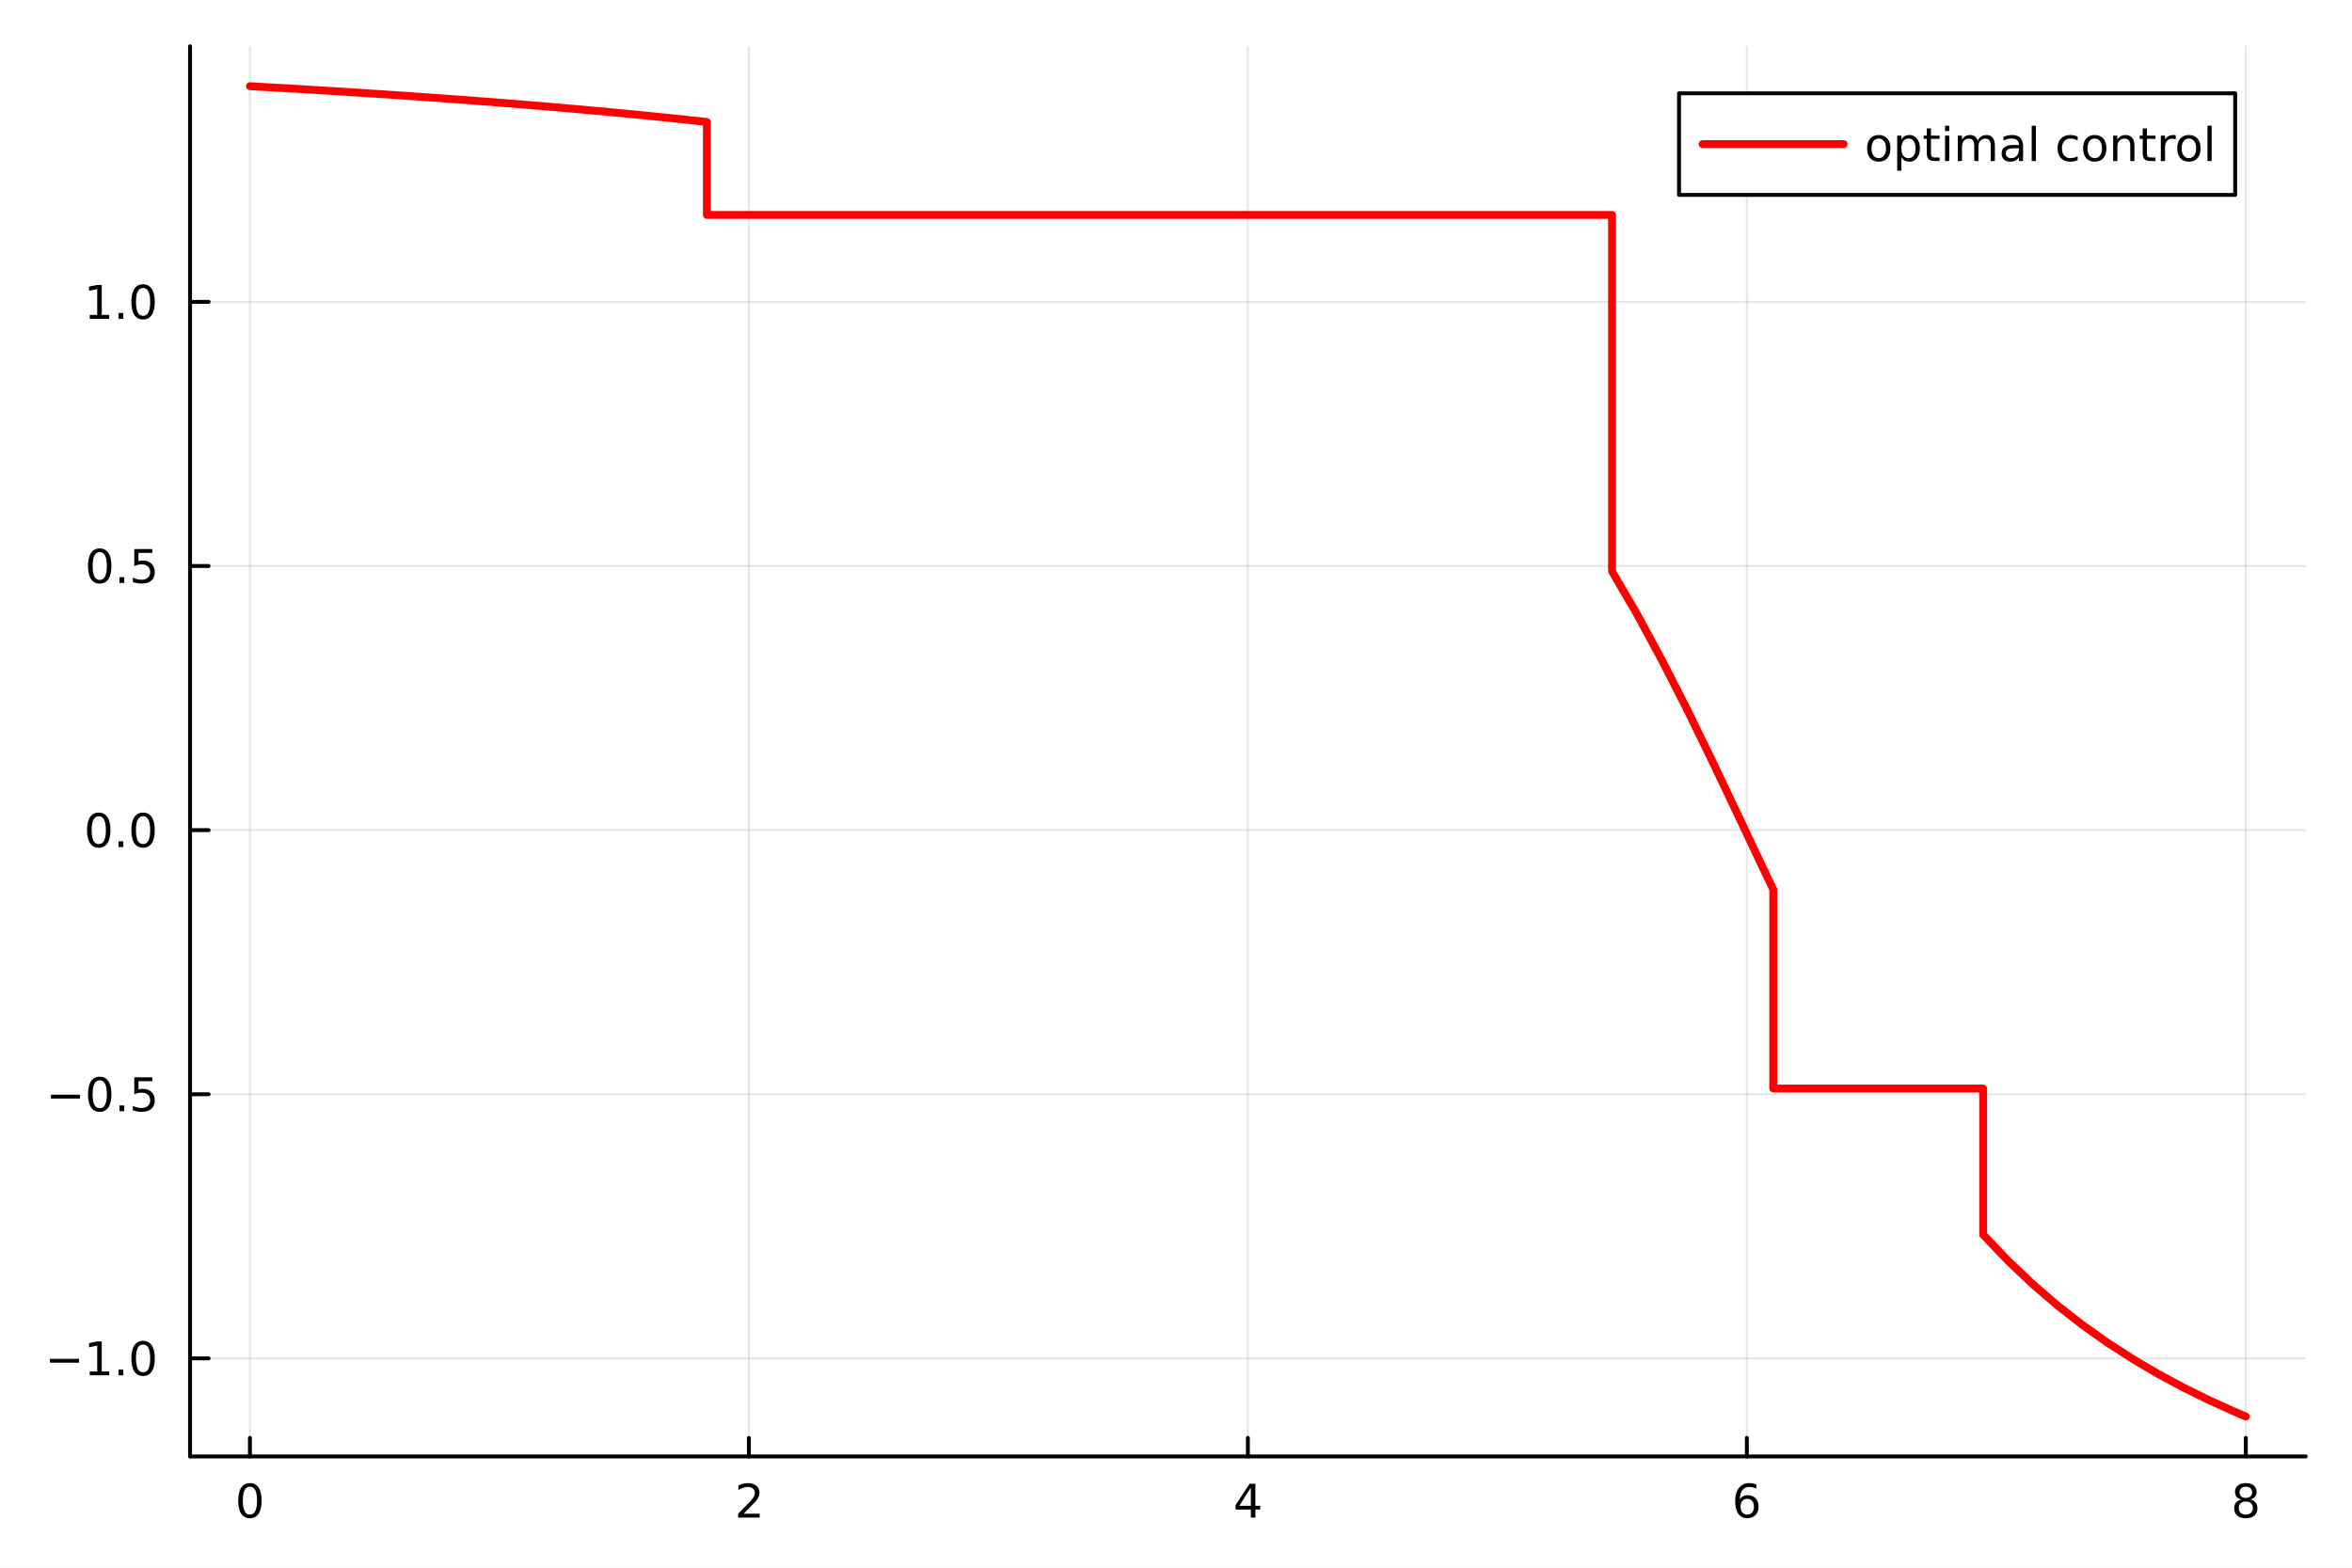
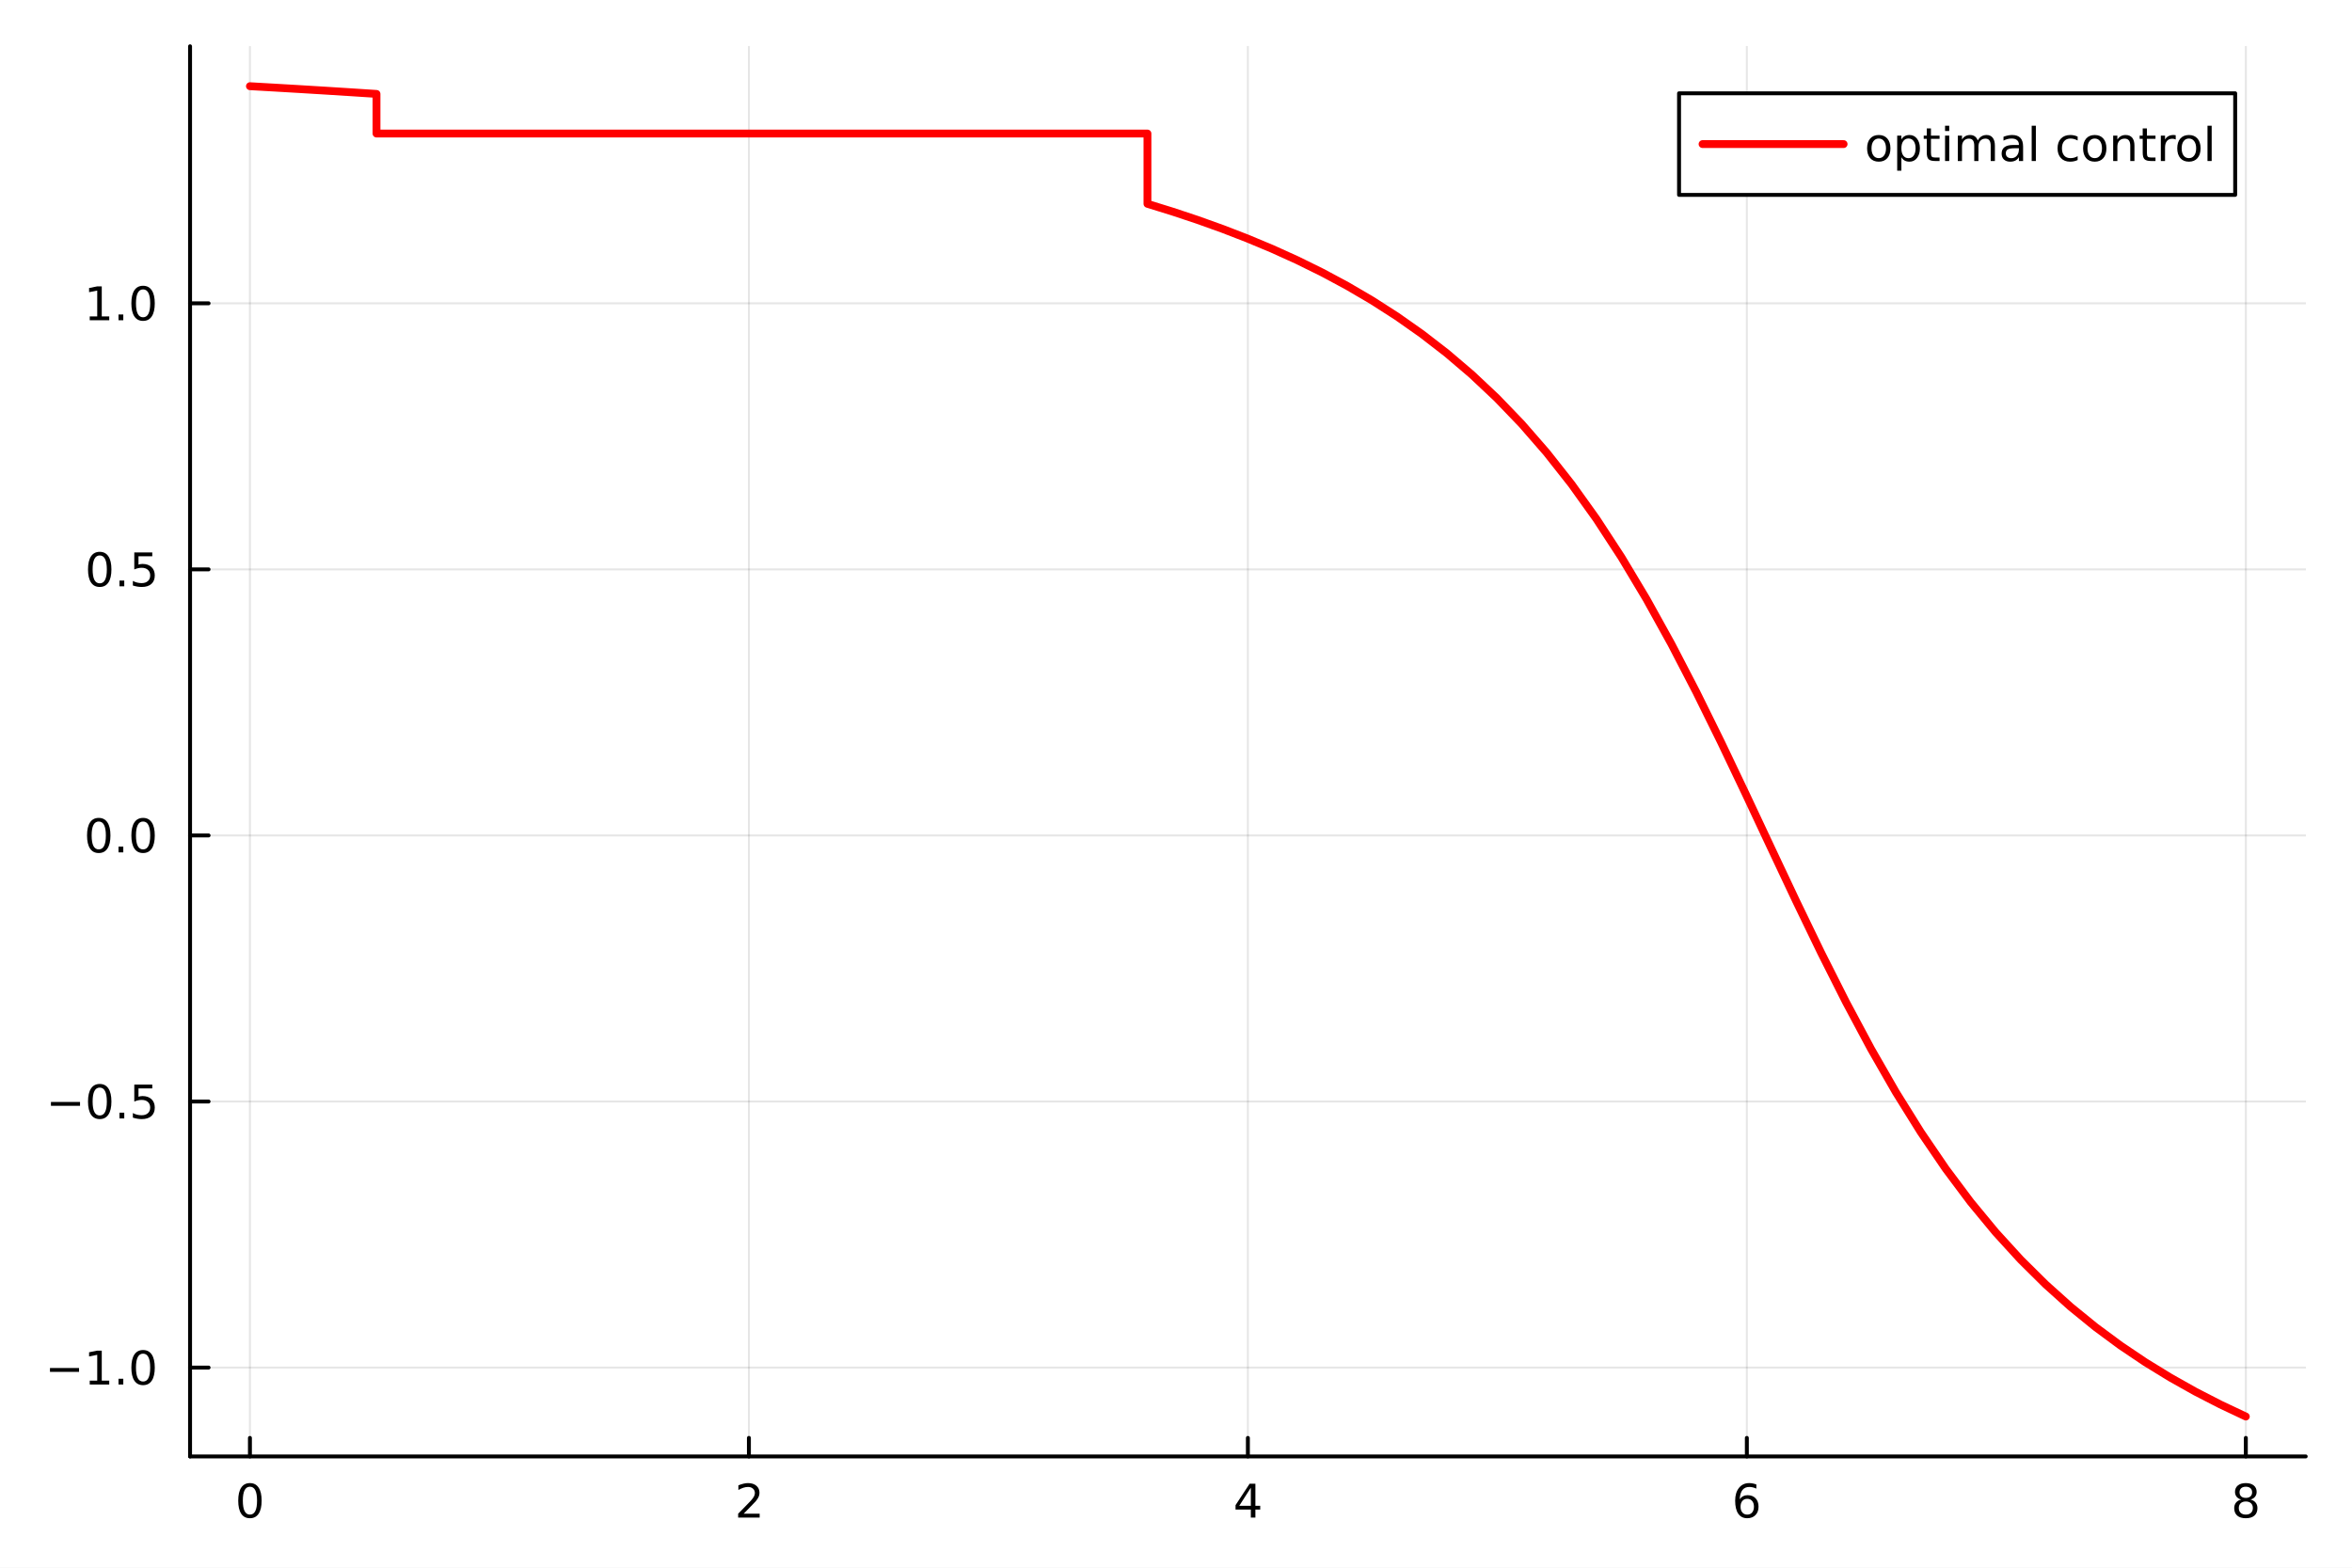
<svg xmlns="http://www.w3.org/2000/svg" width="600" height="400" viewBox="0 0 2400 1600">
  <defs>
    <clipPath id="clip160">
      <rect x="0" y="0" width="2400" height="1600" />
    </clipPath>
  </defs>
  <path clip-path="url(#clip160)" d="M0 1600 L2400 1600 L2400 0 L0 0  Z" fill="#ffffff" fill-rule="evenodd" fill-opacity="1" />
  <defs>
    <clipPath id="clip161">
      <rect x="480" y="0" width="1681" height="1600" />
    </clipPath>
  </defs>
  <path clip-path="url(#clip160)" d="M193.936 1486.45 L2352.76 1486.45 L2352.76 47.244 L193.936 47.244  Z" fill="#ffffff" fill-rule="evenodd" fill-opacity="1" />
  <defs>
    <clipPath id="clip162">
      <rect x="193" y="47" width="2160" height="1440" />
    </clipPath>
  </defs>
  <polyline clip-path="url(#clip162)" style="stroke:#000000; stroke-linecap:round; stroke-linejoin:round; stroke-width:2; stroke-opacity:0.1; fill:none" points="255.035,1486.45 255.035,47.244 " />
  <polyline clip-path="url(#clip162)" style="stroke:#000000; stroke-linecap:round; stroke-linejoin:round; stroke-width:2; stroke-opacity:0.1; fill:none" points="764.19,1486.45 764.19,47.244 " />
  <polyline clip-path="url(#clip162)" style="stroke:#000000; stroke-linecap:round; stroke-linejoin:round; stroke-width:2; stroke-opacity:0.1; fill:none" points="1273.35,1486.45 1273.35,47.244 " />
  <polyline clip-path="url(#clip162)" style="stroke:#000000; stroke-linecap:round; stroke-linejoin:round; stroke-width:2; stroke-opacity:0.1; fill:none" points="1782.5,1486.45 1782.5,47.244 " />
  <polyline clip-path="url(#clip162)" style="stroke:#000000; stroke-linecap:round; stroke-linejoin:round; stroke-width:2; stroke-opacity:0.1; fill:none" points="2291.66,1486.45 2291.66,47.244 " />
-   <polyline clip-path="url(#clip162)" style="stroke:#000000; stroke-linecap:round; stroke-linejoin:round; stroke-width:2; stroke-opacity:0.1; fill:none" points="193.936,1386.38 2352.76,1386.38 " />
-   <polyline clip-path="url(#clip162)" style="stroke:#000000; stroke-linecap:round; stroke-linejoin:round; stroke-width:2; stroke-opacity:0.1; fill:none" points="193.936,1116.81 2352.76,1116.81 " />
-   <polyline clip-path="url(#clip162)" style="stroke:#000000; stroke-linecap:round; stroke-linejoin:round; stroke-width:2; stroke-opacity:0.1; fill:none" points="193.936,847.234 2352.76,847.234 " />
-   <polyline clip-path="url(#clip162)" style="stroke:#000000; stroke-linecap:round; stroke-linejoin:round; stroke-width:2; stroke-opacity:0.1; fill:none" points="193.936,577.659 2352.76,577.659 " />
-   <polyline clip-path="url(#clip162)" style="stroke:#000000; stroke-linecap:round; stroke-linejoin:round; stroke-width:2; stroke-opacity:0.1; fill:none" points="193.936,308.084 2352.76,308.084 " />
+   <polyline clip-path="url(#clip162)" style="stroke:#000000; stroke-linecap:round; stroke-linejoin:round; stroke-width:2; stroke-opacity:0.1; fill:none" points="193.936,1395.76 2352.76,1395.76 " />
+   <polyline clip-path="url(#clip162)" style="stroke:#000000; stroke-linecap:round; stroke-linejoin:round; stroke-width:2; stroke-opacity:0.1; fill:none" points="193.936,1124.21 2352.76,1124.21 " />
+   <polyline clip-path="url(#clip162)" style="stroke:#000000; stroke-linecap:round; stroke-linejoin:round; stroke-width:2; stroke-opacity:0.1; fill:none" points="193.936,852.665 2352.76,852.665 " />
+   <polyline clip-path="url(#clip162)" style="stroke:#000000; stroke-linecap:round; stroke-linejoin:round; stroke-width:2; stroke-opacity:0.1; fill:none" points="193.936,581.117 2352.76,581.117 " />
+   <polyline clip-path="url(#clip162)" style="stroke:#000000; stroke-linecap:round; stroke-linejoin:round; stroke-width:2; stroke-opacity:0.1; fill:none" points="193.936,309.568 2352.76,309.568 " />
  <polyline clip-path="url(#clip160)" style="stroke:#000000; stroke-linecap:round; stroke-linejoin:round; stroke-width:4; stroke-opacity:1; fill:none" points="193.936,1486.45 2352.76,1486.45 " />
  <polyline clip-path="url(#clip160)" style="stroke:#000000; stroke-linecap:round; stroke-linejoin:round; stroke-width:4; stroke-opacity:1; fill:none" points="255.035,1486.45 255.035,1467.55 " />
  <polyline clip-path="url(#clip160)" style="stroke:#000000; stroke-linecap:round; stroke-linejoin:round; stroke-width:4; stroke-opacity:1; fill:none" points="764.19,1486.45 764.19,1467.55 " />
  <polyline clip-path="url(#clip160)" style="stroke:#000000; stroke-linecap:round; stroke-linejoin:round; stroke-width:4; stroke-opacity:1; fill:none" points="1273.35,1486.45 1273.35,1467.55 " />
  <polyline clip-path="url(#clip160)" style="stroke:#000000; stroke-linecap:round; stroke-linejoin:round; stroke-width:4; stroke-opacity:1; fill:none" points="1782.5,1486.45 1782.5,1467.55 " />
  <polyline clip-path="url(#clip160)" style="stroke:#000000; stroke-linecap:round; stroke-linejoin:round; stroke-width:4; stroke-opacity:1; fill:none" points="2291.66,1486.45 2291.66,1467.55 " />
  <path clip-path="url(#clip160)" d="M255.035 1517.37 Q251.424 1517.37 249.595 1520.93 Q247.789 1524.47 247.789 1531.6 Q247.789 1538.71 249.595 1542.27 Q251.424 1545.82 255.035 1545.82 Q258.669 1545.82 260.474 1542.27 Q262.303 1538.71 262.303 1531.6 Q262.303 1524.47 260.474 1520.93 Q258.669 1517.37 255.035 1517.37 M255.035 1513.66 Q260.845 1513.66 263.9 1518.27 Q266.979 1522.85 266.979 1531.6 Q266.979 1540.33 263.9 1544.94 Q260.845 1549.52 255.035 1549.52 Q249.225 1549.52 246.146 1544.94 Q243.09 1540.33 243.09 1531.6 Q243.09 1522.85 246.146 1518.27 Q249.225 1513.66 255.035 1513.66 Z" fill="#000000" fill-rule="nonzero" fill-opacity="1" />
  <path clip-path="url(#clip160)" d="M758.843 1544.91 L775.162 1544.91 L775.162 1548.85 L753.218 1548.85 L753.218 1544.91 Q755.88 1542.16 760.463 1537.53 Q765.07 1532.88 766.25 1531.53 Q768.496 1529.01 769.375 1527.27 Q770.278 1525.51 770.278 1523.82 Q770.278 1521.07 768.334 1519.33 Q766.413 1517.6 763.311 1517.6 Q761.112 1517.6 758.658 1518.36 Q756.227 1519.13 753.45 1520.68 L753.45 1515.95 Q756.274 1514.82 758.727 1514.24 Q761.181 1513.66 763.218 1513.66 Q768.588 1513.66 771.783 1516.35 Q774.977 1519.03 774.977 1523.52 Q774.977 1525.65 774.167 1527.57 Q773.38 1529.47 771.274 1532.07 Q770.695 1532.74 767.593 1535.95 Q764.491 1539.15 758.843 1544.91 Z" fill="#000000" fill-rule="nonzero" fill-opacity="1" />
  <path clip-path="url(#clip160)" d="M1276.36 1518.36 L1264.55 1536.81 L1276.36 1536.81 L1276.36 1518.36 M1275.13 1514.29 L1281.01 1514.29 L1281.01 1536.81 L1285.94 1536.81 L1285.94 1540.7 L1281.01 1540.7 L1281.01 1548.85 L1276.36 1548.85 L1276.36 1540.7 L1260.75 1540.7 L1260.75 1536.19 L1275.13 1514.29 Z" fill="#000000" fill-rule="nonzero" fill-opacity="1" />
  <path clip-path="url(#clip160)" d="M1782.91 1529.7 Q1779.76 1529.7 1777.91 1531.86 Q1776.08 1534.01 1776.08 1537.76 Q1776.08 1541.49 1777.91 1543.66 Q1779.76 1545.82 1782.91 1545.82 Q1786.05 1545.82 1787.88 1543.66 Q1789.74 1541.49 1789.74 1537.76 Q1789.74 1534.01 1787.88 1531.86 Q1786.05 1529.7 1782.91 1529.7 M1792.19 1515.05 L1792.19 1519.31 Q1790.43 1518.48 1788.62 1518.04 Q1786.84 1517.6 1785.08 1517.6 Q1780.45 1517.6 1778 1520.72 Q1775.57 1523.85 1775.22 1530.17 Q1776.59 1528.15 1778.65 1527.09 Q1780.71 1526 1783.18 1526 Q1788.39 1526 1791.4 1529.17 Q1794.43 1532.32 1794.43 1537.76 Q1794.43 1543.08 1791.29 1546.3 Q1788.14 1549.52 1782.91 1549.52 Q1776.91 1549.52 1773.74 1544.94 Q1770.57 1540.33 1770.57 1531.6 Q1770.57 1523.41 1774.46 1518.55 Q1778.35 1513.66 1784.9 1513.66 Q1786.66 1513.66 1788.44 1514.01 Q1790.24 1514.36 1792.19 1515.05 Z" fill="#000000" fill-rule="nonzero" fill-opacity="1" />
  <path clip-path="url(#clip160)" d="M2291.66 1532.44 Q2288.32 1532.44 2286.4 1534.22 Q2284.5 1536 2284.5 1539.13 Q2284.5 1542.25 2286.4 1544.03 Q2288.32 1545.82 2291.66 1545.82 Q2294.99 1545.82 2296.91 1544.03 Q2298.83 1542.23 2298.83 1539.13 Q2298.83 1536 2296.91 1534.22 Q2295.01 1532.44 2291.66 1532.44 M2286.98 1530.45 Q2283.97 1529.7 2282.28 1527.64 Q2280.62 1525.58 2280.62 1522.62 Q2280.62 1518.48 2283.56 1516.07 Q2286.52 1513.66 2291.66 1513.66 Q2296.82 1513.66 2299.76 1516.07 Q2302.7 1518.48 2302.7 1522.62 Q2302.7 1525.58 2301.01 1527.64 Q2299.34 1529.7 2296.36 1530.45 Q2299.74 1531.23 2301.61 1533.52 Q2303.51 1535.82 2303.51 1539.13 Q2303.51 1544.15 2300.43 1546.83 Q2297.37 1549.52 2291.66 1549.52 Q2285.94 1549.52 2282.86 1546.83 Q2279.81 1544.15 2279.81 1539.13 Q2279.81 1535.82 2281.7 1533.52 Q2283.6 1531.23 2286.98 1530.45 M2285.27 1523.06 Q2285.27 1525.75 2286.94 1527.25 Q2288.62 1528.76 2291.66 1528.76 Q2294.67 1528.76 2296.36 1527.25 Q2298.07 1525.75 2298.07 1523.06 Q2298.07 1520.38 2296.36 1518.87 Q2294.67 1517.37 2291.66 1517.37 Q2288.62 1517.37 2286.94 1518.87 Q2285.27 1520.38 2285.27 1523.06 Z" fill="#000000" fill-rule="nonzero" fill-opacity="1" />
  <polyline clip-path="url(#clip160)" style="stroke:#000000; stroke-linecap:round; stroke-linejoin:round; stroke-width:4; stroke-opacity:1; fill:none" points="193.936,1486.45 193.936,47.244 " />
-   <polyline clip-path="url(#clip160)" style="stroke:#000000; stroke-linecap:round; stroke-linejoin:round; stroke-width:4; stroke-opacity:1; fill:none" points="193.936,1386.38 212.834,1386.38 " />
-   <polyline clip-path="url(#clip160)" style="stroke:#000000; stroke-linecap:round; stroke-linejoin:round; stroke-width:4; stroke-opacity:1; fill:none" points="193.936,1116.81 212.834,1116.81 " />
-   <polyline clip-path="url(#clip160)" style="stroke:#000000; stroke-linecap:round; stroke-linejoin:round; stroke-width:4; stroke-opacity:1; fill:none" points="193.936,847.234 212.834,847.234 " />
-   <polyline clip-path="url(#clip160)" style="stroke:#000000; stroke-linecap:round; stroke-linejoin:round; stroke-width:4; stroke-opacity:1; fill:none" points="193.936,577.659 212.834,577.659 " />
-   <polyline clip-path="url(#clip160)" style="stroke:#000000; stroke-linecap:round; stroke-linejoin:round; stroke-width:4; stroke-opacity:1; fill:none" points="193.936,308.084 212.834,308.084 " />
-   <path clip-path="url(#clip160)" d="M50.992 1386.84 L80.668 1386.84 L80.668 1390.77 L50.992 1390.77 L50.992 1386.84 Z" fill="#000000" fill-rule="nonzero" fill-opacity="1" />
-   <path clip-path="url(#clip160)" d="M91.571 1399.73 L99.21 1399.73 L99.21 1373.36 L90.899 1375.03 L90.899 1370.77 L99.163 1369.1 L103.839 1369.1 L103.839 1399.73 L111.478 1399.73 L111.478 1403.66 L91.571 1403.66 L91.571 1399.73 Z" fill="#000000" fill-rule="nonzero" fill-opacity="1" />
-   <path clip-path="url(#clip160)" d="M120.922 1397.78 L125.807 1397.78 L125.807 1403.66 L120.922 1403.66 L120.922 1397.78 Z" fill="#000000" fill-rule="nonzero" fill-opacity="1" />
-   <path clip-path="url(#clip160)" d="M145.992 1372.18 Q142.381 1372.18 140.552 1375.75 Q138.746 1379.29 138.746 1386.42 Q138.746 1393.53 140.552 1397.09 Q142.381 1400.63 145.992 1400.63 Q149.626 1400.63 151.431 1397.09 Q153.26 1393.53 153.26 1386.42 Q153.26 1379.29 151.431 1375.75 Q149.626 1372.18 145.992 1372.18 M145.992 1368.48 Q151.802 1368.48 154.857 1373.09 Q157.936 1377.67 157.936 1386.42 Q157.936 1395.15 154.857 1399.75 Q151.802 1404.34 145.992 1404.34 Q140.181 1404.34 137.103 1399.75 Q134.047 1395.15 134.047 1386.42 Q134.047 1377.67 137.103 1373.09 Q140.181 1368.48 145.992 1368.48 Z" fill="#000000" fill-rule="nonzero" fill-opacity="1" />
-   <path clip-path="url(#clip160)" d="M51.987 1117.26 L81.663 1117.26 L81.663 1121.2 L51.987 1121.2 L51.987 1117.26 Z" fill="#000000" fill-rule="nonzero" fill-opacity="1" />
-   <path clip-path="url(#clip160)" d="M101.756 1102.61 Q98.145 1102.61 96.316 1106.17 Q94.51 1109.71 94.51 1116.84 Q94.51 1123.95 96.316 1127.52 Q98.145 1131.06 101.756 1131.06 Q105.39 1131.06 107.196 1127.52 Q109.024 1123.95 109.024 1116.84 Q109.024 1109.71 107.196 1106.17 Q105.39 1102.61 101.756 1102.61 M101.756 1098.9 Q107.566 1098.9 110.621 1103.51 Q113.7 1108.09 113.7 1116.84 Q113.7 1125.57 110.621 1130.18 Q107.566 1134.76 101.756 1134.76 Q95.946 1134.76 92.867 1130.18 Q89.811 1125.57 89.811 1116.84 Q89.811 1108.09 92.867 1103.51 Q95.946 1098.9 101.756 1098.9 Z" fill="#000000" fill-rule="nonzero" fill-opacity="1" />
-   <path clip-path="url(#clip160)" d="M121.918 1128.21 L126.802 1128.21 L126.802 1134.09 L121.918 1134.09 L121.918 1128.21 Z" fill="#000000" fill-rule="nonzero" fill-opacity="1" />
-   <path clip-path="url(#clip160)" d="M137.033 1099.53 L155.39 1099.53 L155.39 1103.46 L141.316 1103.46 L141.316 1111.94 Q142.334 1111.59 143.353 1111.43 Q144.371 1111.24 145.39 1111.24 Q151.177 1111.24 154.556 1114.41 Q157.936 1117.58 157.936 1123 Q157.936 1128.58 154.464 1131.68 Q150.992 1134.76 144.672 1134.76 Q142.496 1134.76 140.228 1134.39 Q137.982 1134.02 135.575 1133.28 L135.575 1128.58 Q137.658 1129.71 139.881 1130.27 Q142.103 1130.83 144.58 1130.83 Q148.584 1130.83 150.922 1128.72 Q153.26 1126.61 153.26 1123 Q153.26 1119.39 150.922 1117.28 Q148.584 1115.18 144.58 1115.18 Q142.705 1115.18 140.83 1115.59 Q138.978 1116.01 137.033 1116.89 L137.033 1099.53 Z" fill="#000000" fill-rule="nonzero" fill-opacity="1" />
-   <path clip-path="url(#clip160)" d="M100.76 833.033 Q97.149 833.033 95.321 836.598 Q93.515 840.139 93.515 847.269 Q93.515 854.375 95.321 857.94 Q97.149 861.482 100.76 861.482 Q104.395 861.482 106.2 857.94 Q108.029 854.375 108.029 847.269 Q108.029 840.139 106.2 836.598 Q104.395 833.033 100.76 833.033 M100.76 829.329 Q106.571 829.329 109.626 833.936 Q112.705 838.519 112.705 847.269 Q112.705 855.996 109.626 860.602 Q106.571 865.186 100.76 865.186 Q94.95 865.186 91.871 860.602 Q88.816 855.996 88.816 847.269 Q88.816 838.519 91.871 833.936 Q94.95 829.329 100.76 829.329 Z" fill="#000000" fill-rule="nonzero" fill-opacity="1" />
-   <path clip-path="url(#clip160)" d="M120.922 858.635 L125.807 858.635 L125.807 864.514 L120.922 864.514 L120.922 858.635 Z" fill="#000000" fill-rule="nonzero" fill-opacity="1" />
-   <path clip-path="url(#clip160)" d="M145.992 833.033 Q142.381 833.033 140.552 836.598 Q138.746 840.139 138.746 847.269 Q138.746 854.375 140.552 857.94 Q142.381 861.482 145.992 861.482 Q149.626 861.482 151.431 857.94 Q153.26 854.375 153.26 847.269 Q153.26 840.139 151.431 836.598 Q149.626 833.033 145.992 833.033 M145.992 829.329 Q151.802 829.329 154.857 833.936 Q157.936 838.519 157.936 847.269 Q157.936 855.996 154.857 860.602 Q151.802 865.186 145.992 865.186 Q140.181 865.186 137.103 860.602 Q134.047 855.996 134.047 847.269 Q134.047 838.519 137.103 833.936 Q140.181 829.329 145.992 829.329 Z" fill="#000000" fill-rule="nonzero" fill-opacity="1" />
-   <path clip-path="url(#clip160)" d="M101.756 563.458 Q98.145 563.458 96.316 567.023 Q94.51 570.564 94.51 577.694 Q94.51 584.8 96.316 588.365 Q98.145 591.907 101.756 591.907 Q105.39 591.907 107.196 588.365 Q109.024 584.8 109.024 577.694 Q109.024 570.564 107.196 567.023 Q105.39 563.458 101.756 563.458 M101.756 559.754 Q107.566 559.754 110.621 564.361 Q113.7 568.944 113.7 577.694 Q113.7 586.421 110.621 591.027 Q107.566 595.61 101.756 595.61 Q95.946 595.61 92.867 591.027 Q89.811 586.421 89.811 577.694 Q89.811 568.944 92.867 564.361 Q95.946 559.754 101.756 559.754 Z" fill="#000000" fill-rule="nonzero" fill-opacity="1" />
-   <path clip-path="url(#clip160)" d="M121.918 589.06 L126.802 589.06 L126.802 594.939 L121.918 594.939 L121.918 589.06 Z" fill="#000000" fill-rule="nonzero" fill-opacity="1" />
-   <path clip-path="url(#clip160)" d="M137.033 560.379 L155.39 560.379 L155.39 564.314 L141.316 564.314 L141.316 572.787 Q142.334 572.439 143.353 572.277 Q144.371 572.092 145.39 572.092 Q151.177 572.092 154.556 575.263 Q157.936 578.435 157.936 583.851 Q157.936 589.43 154.464 592.532 Q150.992 595.61 144.672 595.61 Q142.496 595.61 140.228 595.24 Q137.982 594.87 135.575 594.129 L135.575 589.43 Q137.658 590.564 139.881 591.12 Q142.103 591.675 144.58 591.675 Q148.584 591.675 150.922 589.569 Q153.26 587.462 153.26 583.851 Q153.26 580.24 150.922 578.134 Q148.584 576.027 144.58 576.027 Q142.705 576.027 140.83 576.444 Q138.978 576.861 137.033 577.74 L137.033 560.379 Z" fill="#000000" fill-rule="nonzero" fill-opacity="1" />
-   <path clip-path="url(#clip160)" d="M91.571 321.429 L99.21 321.429 L99.21 295.063 L90.899 296.73 L90.899 292.471 L99.163 290.804 L103.839 290.804 L103.839 321.429 L111.478 321.429 L111.478 325.364 L91.571 325.364 L91.571 321.429 Z" fill="#000000" fill-rule="nonzero" fill-opacity="1" />
-   <path clip-path="url(#clip160)" d="M120.922 319.485 L125.807 319.485 L125.807 325.364 L120.922 325.364 L120.922 319.485 Z" fill="#000000" fill-rule="nonzero" fill-opacity="1" />
-   <path clip-path="url(#clip160)" d="M145.992 293.883 Q142.381 293.883 140.552 297.448 Q138.746 300.989 138.746 308.119 Q138.746 315.225 140.552 318.79 Q142.381 322.332 145.992 322.332 Q149.626 322.332 151.431 318.79 Q153.26 315.225 153.26 308.119 Q153.26 300.989 151.431 297.448 Q149.626 293.883 145.992 293.883 M145.992 290.179 Q151.802 290.179 154.857 294.786 Q157.936 299.369 157.936 308.119 Q157.936 316.846 154.857 321.452 Q151.802 326.035 145.992 326.035 Q140.181 326.035 137.103 321.452 Q134.047 316.846 134.047 308.119 Q134.047 299.369 137.103 294.786 Q140.181 290.179 145.992 290.179 Z" fill="#000000" fill-rule="nonzero" fill-opacity="1" />
-   <polyline clip-path="url(#clip162)" style="stroke:#ff0000; stroke-linecap:round; stroke-linejoin:round; stroke-width:8; stroke-opacity:1; fill:none" points="255.035,87.976 280.492,89.411 305.95,90.893 331.408,92.425 356.866,94.01 382.324,95.648 407.781,97.345 433.239,99.103 458.697,100.924 484.155,102.814 509.612,104.774 535.07,106.811 560.528,108.927 585.986,111.127 611.444,113.418 636.901,115.804 662.359,118.29 687.817,120.885 713.275,123.594 721.309,124.474 721.309,219.383 746.767,219.383 772.224,219.383 797.682,219.383 823.14,219.383 848.598,219.383 874.056,219.383 899.513,219.383 924.971,219.383 950.429,219.383 975.887,219.383 1001.34,219.383 1026.8,219.383 1052.26,219.383 1077.72,219.383 1103.18,219.383 1128.63,219.383 1154.09,219.383 1179.55,219.383 1205.01,219.383 1230.46,219.383 1255.92,219.383 1281.38,219.383 1306.84,219.383 1332.3,219.383 1357.75,219.383 1383.21,219.383 1408.67,219.383 1434.13,219.383 1459.58,219.383 1485.04,219.383 1510.5,219.383 1535.96,219.383 1561.42,219.383 1586.87,219.383 1612.33,219.383 1637.79,219.383 1644.91,219.383 1644.91,583.06 1670.37,626.756 1695.83,673.746 1721.28,723.627 1746.74,775.751 1772.2,829.251 1797.66,883.106 1809.42,907.803 1809.42,1110.94 1834.87,1110.94 1860.33,1110.94 1885.79,1110.94 1911.25,1110.94 1936.7,1110.94 1962.16,1110.94 1987.62,1110.94 2013.08,1110.94 2023.63,1110.94 2023.63,1260.17 2049.09,1286.82 2074.55,1310.95 2100,1332.8 2125.46,1352.63 2150.92,1370.65 2176.38,1387.07 2201.84,1402.06 2227.29,1415.78 2252.75,1428.38 2278.21,1439.96 2291.66,1445.72 " />
+   <polyline clip-path="url(#clip160)" style="stroke:#000000; stroke-linecap:round; stroke-linejoin:round; stroke-width:4; stroke-opacity:1; fill:none" points="193.936,1395.76 212.834,1395.76 " />
+   <polyline clip-path="url(#clip160)" style="stroke:#000000; stroke-linecap:round; stroke-linejoin:round; stroke-width:4; stroke-opacity:1; fill:none" points="193.936,1124.21 212.834,1124.21 " />
+   <polyline clip-path="url(#clip160)" style="stroke:#000000; stroke-linecap:round; stroke-linejoin:round; stroke-width:4; stroke-opacity:1; fill:none" points="193.936,852.665 212.834,852.665 " />
+   <polyline clip-path="url(#clip160)" style="stroke:#000000; stroke-linecap:round; stroke-linejoin:round; stroke-width:4; stroke-opacity:1; fill:none" points="193.936,581.117 212.834,581.117 " />
+   <polyline clip-path="url(#clip160)" style="stroke:#000000; stroke-linecap:round; stroke-linejoin:round; stroke-width:4; stroke-opacity:1; fill:none" points="193.936,309.568 212.834,309.568 " />
+   <path clip-path="url(#clip160)" d="M50.992 1396.21 L80.668 1396.21 L80.668 1400.15 L50.992 1400.15 L50.992 1396.21 Z" fill="#000000" fill-rule="nonzero" fill-opacity="1" />
+   <path clip-path="url(#clip160)" d="M91.571 1409.11 L99.21 1409.11 L99.21 1382.74 L90.899 1384.41 L90.899 1380.15 L99.163 1378.48 L103.839 1378.48 L103.839 1409.11 L111.478 1409.11 L111.478 1413.04 L91.571 1413.04 L91.571 1409.11 Z" fill="#000000" fill-rule="nonzero" fill-opacity="1" />
+   <path clip-path="url(#clip160)" d="M120.922 1407.16 L125.807 1407.16 L125.807 1413.04 L120.922 1413.04 L120.922 1407.16 Z" fill="#000000" fill-rule="nonzero" fill-opacity="1" />
+   <path clip-path="url(#clip160)" d="M145.992 1381.56 Q142.381 1381.56 140.552 1385.13 Q138.746 1388.67 138.746 1395.8 Q138.746 1402.9 140.552 1406.47 Q142.381 1410.01 145.992 1410.01 Q149.626 1410.01 151.431 1406.47 Q153.26 1402.9 153.26 1395.8 Q153.26 1388.67 151.431 1385.13 Q149.626 1381.56 145.992 1381.56 M145.992 1377.86 Q151.802 1377.86 154.857 1382.46 Q157.936 1387.05 157.936 1395.8 Q157.936 1404.52 154.857 1409.13 Q151.802 1413.71 145.992 1413.71 Q140.181 1413.71 137.103 1409.13 Q134.047 1404.52 134.047 1395.8 Q134.047 1387.05 137.103 1382.46 Q140.181 1377.86 145.992 1377.86 Z" fill="#000000" fill-rule="nonzero" fill-opacity="1" />
+   <path clip-path="url(#clip160)" d="M51.987 1124.67 L81.663 1124.67 L81.663 1128.6 L51.987 1128.6 L51.987 1124.67 Z" fill="#000000" fill-rule="nonzero" fill-opacity="1" />
+   <path clip-path="url(#clip160)" d="M101.756 1110.01 Q98.145 1110.01 96.316 1113.58 Q94.51 1117.12 94.51 1124.25 Q94.51 1131.35 96.316 1134.92 Q98.145 1138.46 101.756 1138.46 Q105.39 1138.46 107.196 1134.92 Q109.024 1131.35 109.024 1124.25 Q109.024 1117.12 107.196 1113.58 Q105.39 1110.01 101.756 1110.01 M101.756 1106.31 Q107.566 1106.31 110.621 1110.92 Q113.7 1115.5 113.7 1124.25 Q113.7 1132.98 110.621 1137.58 Q107.566 1142.16 101.756 1142.16 Q95.946 1142.16 92.867 1137.58 Q89.811 1132.98 89.811 1124.25 Q89.811 1115.5 92.867 1110.92 Q95.946 1106.31 101.756 1106.31 Z" fill="#000000" fill-rule="nonzero" fill-opacity="1" />
+   <path clip-path="url(#clip160)" d="M121.918 1135.61 L126.802 1135.61 L126.802 1141.49 L121.918 1141.49 L121.918 1135.61 Z" fill="#000000" fill-rule="nonzero" fill-opacity="1" />
+   <path clip-path="url(#clip160)" d="M137.033 1106.93 L155.39 1106.93 L155.39 1110.87 L141.316 1110.87 L141.316 1119.34 Q142.334 1118.99 143.353 1118.83 Q144.371 1118.65 145.39 1118.65 Q151.177 1118.65 154.556 1121.82 Q157.936 1124.99 157.936 1130.41 Q157.936 1135.98 154.464 1139.09 Q150.992 1142.16 144.672 1142.16 Q142.496 1142.16 140.228 1141.79 Q137.982 1141.42 135.575 1140.68 L135.575 1135.98 Q137.658 1137.12 139.881 1137.67 Q142.103 1138.23 144.58 1138.23 Q148.584 1138.23 150.922 1136.12 Q153.26 1134.02 153.26 1130.41 Q153.26 1126.79 150.922 1124.69 Q148.584 1122.58 144.58 1122.58 Q142.705 1122.58 140.83 1123 Q138.978 1123.42 137.033 1124.29 L137.033 1106.93 Z" fill="#000000" fill-rule="nonzero" fill-opacity="1" />
+   <path clip-path="url(#clip160)" d="M100.76 838.464 Q97.149 838.464 95.321 842.029 Q93.515 845.57 93.515 852.7 Q93.515 859.806 95.321 863.371 Q97.149 866.913 100.76 866.913 Q104.395 866.913 106.2 863.371 Q108.029 859.806 108.029 852.7 Q108.029 845.57 106.2 842.029 Q104.395 838.464 100.76 838.464 M100.76 834.76 Q106.571 834.76 109.626 839.367 Q112.705 843.95 112.705 852.7 Q112.705 861.427 109.626 866.033 Q106.571 870.617 100.76 870.617 Q94.95 870.617 91.871 866.033 Q88.816 861.427 88.816 852.7 Q88.816 843.95 91.871 839.367 Q94.95 834.76 100.76 834.76 Z" fill="#000000" fill-rule="nonzero" fill-opacity="1" />
+   <path clip-path="url(#clip160)" d="M120.922 864.066 L125.807 864.066 L125.807 869.945 L120.922 869.945 L120.922 864.066 Z" fill="#000000" fill-rule="nonzero" fill-opacity="1" />
+   <path clip-path="url(#clip160)" d="M145.992 838.464 Q142.381 838.464 140.552 842.029 Q138.746 845.57 138.746 852.7 Q138.746 859.806 140.552 863.371 Q142.381 866.913 145.992 866.913 Q149.626 866.913 151.431 863.371 Q153.26 859.806 153.26 852.7 Q153.26 845.57 151.431 842.029 Q149.626 838.464 145.992 838.464 M145.992 834.76 Q151.802 834.76 154.857 839.367 Q157.936 843.95 157.936 852.7 Q157.936 861.427 154.857 866.033 Q151.802 870.617 145.992 870.617 Q140.181 870.617 137.103 866.033 Q134.047 861.427 134.047 852.7 Q134.047 843.95 137.103 839.367 Q140.181 834.76 145.992 834.76 Z" fill="#000000" fill-rule="nonzero" fill-opacity="1" />
+   <path clip-path="url(#clip160)" d="M101.756 566.915 Q98.145 566.915 96.316 570.48 Q94.51 574.022 94.51 581.152 Q94.51 588.258 96.316 591.823 Q98.145 595.364 101.756 595.364 Q105.39 595.364 107.196 591.823 Q109.024 588.258 109.024 581.152 Q109.024 574.022 107.196 570.48 Q105.39 566.915 101.756 566.915 M101.756 563.212 Q107.566 563.212 110.621 567.818 Q113.7 572.402 113.7 581.152 Q113.7 589.878 110.621 594.485 Q107.566 599.068 101.756 599.068 Q95.946 599.068 92.867 594.485 Q89.811 589.878 89.811 581.152 Q89.811 572.402 92.867 567.818 Q95.946 563.212 101.756 563.212 Z" fill="#000000" fill-rule="nonzero" fill-opacity="1" />
+   <path clip-path="url(#clip160)" d="M121.918 592.517 L126.802 592.517 L126.802 598.397 L121.918 598.397 L121.918 592.517 Z" fill="#000000" fill-rule="nonzero" fill-opacity="1" />
+   <path clip-path="url(#clip160)" d="M137.033 563.837 L155.39 563.837 L155.39 567.772 L141.316 567.772 L141.316 576.244 Q142.334 575.897 143.353 575.735 Q144.371 575.55 145.39 575.55 Q151.177 575.55 154.556 578.721 Q157.936 581.892 157.936 587.309 Q157.936 592.888 154.464 595.989 Q150.992 599.068 144.672 599.068 Q142.496 599.068 140.228 598.698 Q137.982 598.327 135.575 597.587 L135.575 592.888 Q137.658 594.022 139.881 594.577 Q142.103 595.133 144.58 595.133 Q148.584 595.133 150.922 593.026 Q153.26 590.92 153.26 587.309 Q153.26 583.698 150.922 581.591 Q148.584 579.485 144.58 579.485 Q142.705 579.485 140.83 579.902 Q138.978 580.318 137.033 581.198 L137.033 563.837 Z" fill="#000000" fill-rule="nonzero" fill-opacity="1" />
+   <path clip-path="url(#clip160)" d="M91.571 322.913 L99.21 322.913 L99.21 296.548 L90.899 298.214 L90.899 293.955 L99.163 292.288 L103.839 292.288 L103.839 322.913 L111.478 322.913 L111.478 326.848 L91.571 326.848 L91.571 322.913 Z" fill="#000000" fill-rule="nonzero" fill-opacity="1" />
+   <path clip-path="url(#clip160)" d="M120.922 320.969 L125.807 320.969 L125.807 326.848 L120.922 326.848 L120.922 320.969 Z" fill="#000000" fill-rule="nonzero" fill-opacity="1" />
+   <path clip-path="url(#clip160)" d="M145.992 295.367 Q142.381 295.367 140.552 298.932 Q138.746 302.473 138.746 309.603 Q138.746 316.709 140.552 320.274 Q142.381 323.816 145.992 323.816 Q149.626 323.816 151.431 320.274 Q153.26 316.709 153.26 309.603 Q153.26 302.473 151.431 298.932 Q149.626 295.367 145.992 295.367 M145.992 291.663 Q151.802 291.663 154.857 296.27 Q157.936 300.853 157.936 309.603 Q157.936 318.33 154.857 322.936 Q151.802 327.52 145.992 327.52 Q140.181 327.52 137.103 322.936 Q134.047 318.33 134.047 309.603 Q134.047 300.853 137.103 296.27 Q140.181 291.663 145.992 291.663 Z" fill="#000000" fill-rule="nonzero" fill-opacity="1" />
+   <polyline clip-path="url(#clip162)" style="stroke:#ff0000; stroke-linecap:round; stroke-linejoin:round; stroke-width:8; stroke-opacity:1; fill:none" points="255.035,87.976 280.492,89.426 305.95,90.923 331.408,92.471 356.866,94.072 382.324,95.728 384.183,95.851 384.183,136.298 409.64,136.298 435.098,136.298 460.556,136.298 486.014,136.298 511.472,136.298 536.929,136.298 562.387,136.298 587.845,136.298 613.303,136.298 638.76,136.298 664.218,136.298 689.676,136.298 715.134,136.298 740.592,136.298 766.049,136.298 791.507,136.298 816.965,136.298 842.423,136.298 867.88,136.298 893.338,136.298 918.796,136.298 944.254,136.298 969.712,136.298 995.169,136.298 1020.63,136.298 1046.08,136.298 1071.54,136.298 1097,136.298 1122.46,136.298 1147.92,136.298 1170.87,136.298 1170.87,208.022 1196.32,215.911 1221.78,224.385 1247.24,233.507 1272.7,243.348 1298.16,253.99 1323.61,265.524 1349.07,278.058 1374.53,291.711 1399.99,306.619 1425.44,322.94 1450.9,340.849 1476.36,360.544 1501.82,382.248 1527.28,406.202 1552.73,432.667 1578.19,461.912 1603.65,494.2 1629.11,529.766 1654.56,568.782 1680.02,611.312 1705.48,657.262 1730.94,706.327 1756.4,757.961 1781.85,811.378 1807.31,865.606 1832.77,919.577 1858.23,972.256 1883.68,1022.75 1909.14,1070.38 1934.6,1114.73 1960.06,1155.58 1985.52,1192.94 2010.97,1226.92 2036.43,1257.72 2061.89,1285.61 2087.35,1310.84 2112.8,1333.69 2138.26,1354.41 2163.72,1373.23 2189.18,1390.36 2214.64,1405.98 2240.09,1420.28 2265.55,1433.38 2291.01,1445.42 2291.66,1445.72 " />
  <path clip-path="url(#clip160)" d="M1713.32 198.898 L2280.8 198.898 L2280.8 95.218 L1713.32 95.218  Z" fill="#ffffff" fill-rule="evenodd" fill-opacity="1" />
  <polyline clip-path="url(#clip160)" style="stroke:#000000; stroke-linecap:round; stroke-linejoin:round; stroke-width:4; stroke-opacity:1; fill:none" points="1713.32,198.898 2280.8,198.898 2280.8,95.218 1713.32,95.218 1713.32,198.898 " />
  <polyline clip-path="url(#clip160)" style="stroke:#ff0000; stroke-linecap:round; stroke-linejoin:round; stroke-width:8; stroke-opacity:1; fill:none" points="1737.3,147.058 1881.23,147.058 " />
  <path clip-path="url(#clip160)" d="M1917.11 141.398 Q1913.69 141.398 1911.69 144.083 Q1909.7 146.745 1909.7 151.398 Q1909.7 156.051 1911.67 158.736 Q1913.66 161.398 1917.11 161.398 Q1920.51 161.398 1922.5 158.713 Q1924.5 156.027 1924.5 151.398 Q1924.5 146.791 1922.5 144.106 Q1920.51 141.398 1917.11 141.398 M1917.11 137.787 Q1922.67 137.787 1925.84 141.398 Q1929.01 145.009 1929.01 151.398 Q1929.01 157.764 1925.84 161.398 Q1922.67 165.009 1917.11 165.009 Q1911.53 165.009 1908.36 161.398 Q1905.21 157.764 1905.21 151.398 Q1905.21 145.009 1908.36 141.398 Q1911.53 137.787 1917.11 137.787 Z" fill="#000000" fill-rule="nonzero" fill-opacity="1" />
  <path clip-path="url(#clip160)" d="M1940.19 160.449 L1940.19 174.199 L1935.91 174.199 L1935.91 138.412 L1940.19 138.412 L1940.19 142.347 Q1941.53 140.032 1943.57 138.921 Q1945.63 137.787 1948.48 137.787 Q1953.2 137.787 1956.14 141.537 Q1959.1 145.287 1959.1 151.398 Q1959.1 157.509 1956.14 161.259 Q1953.2 165.009 1948.48 165.009 Q1945.63 165.009 1943.57 163.898 Q1941.53 162.763 1940.19 160.449 M1954.68 151.398 Q1954.68 146.699 1952.74 144.037 Q1950.81 141.352 1947.44 141.352 Q1944.06 141.352 1942.11 144.037 Q1940.19 146.699 1940.19 151.398 Q1940.19 156.097 1942.11 158.782 Q1944.06 161.444 1947.44 161.444 Q1950.81 161.444 1952.74 158.782 Q1954.68 156.097 1954.68 151.398 Z" fill="#000000" fill-rule="nonzero" fill-opacity="1" />
  <path clip-path="url(#clip160)" d="M1970.37 131.051 L1970.37 138.412 L1979.15 138.412 L1979.15 141.722 L1970.37 141.722 L1970.37 155.796 Q1970.37 158.967 1971.23 159.87 Q1972.11 160.773 1974.77 160.773 L1979.15 160.773 L1979.15 164.338 L1974.77 164.338 Q1969.84 164.338 1967.97 162.509 Q1966.09 160.657 1966.09 155.796 L1966.09 141.722 L1962.97 141.722 L1962.97 138.412 L1966.09 138.412 L1966.09 131.051 L1970.37 131.051 Z" fill="#000000" fill-rule="nonzero" fill-opacity="1" />
  <path clip-path="url(#clip160)" d="M1984.75 138.412 L1989.01 138.412 L1989.01 164.338 L1984.75 164.338 L1984.75 138.412 M1984.75 128.319 L1989.01 128.319 L1989.01 133.713 L1984.75 133.713 L1984.75 128.319 Z" fill="#000000" fill-rule="nonzero" fill-opacity="1" />
  <path clip-path="url(#clip160)" d="M2018.11 143.389 Q2019.7 140.518 2021.93 139.153 Q2024.15 137.787 2027.16 137.787 Q2031.21 137.787 2033.41 140.634 Q2035.61 143.458 2035.61 148.689 L2035.61 164.338 L2031.32 164.338 L2031.32 148.828 Q2031.32 145.102 2030 143.296 Q2028.68 141.49 2025.98 141.49 Q2022.67 141.49 2020.74 143.69 Q2018.82 145.889 2018.82 149.685 L2018.82 164.338 L2014.54 164.338 L2014.54 148.828 Q2014.54 145.078 2013.22 143.296 Q2011.9 141.49 2009.15 141.49 Q2005.88 141.49 2003.96 143.713 Q2002.04 145.912 2002.04 149.685 L2002.04 164.338 L1997.76 164.338 L1997.76 138.412 L2002.04 138.412 L2002.04 142.44 Q2003.5 140.055 2005.54 138.921 Q2007.57 137.787 2010.37 137.787 Q2013.2 137.787 2015.17 139.222 Q2017.16 140.657 2018.11 143.389 Z" fill="#000000" fill-rule="nonzero" fill-opacity="1" />
  <path clip-path="url(#clip160)" d="M2055.88 151.305 Q2050.72 151.305 2048.73 152.486 Q2046.74 153.666 2046.74 156.514 Q2046.74 158.782 2048.22 160.125 Q2049.73 161.444 2052.3 161.444 Q2055.84 161.444 2057.97 158.944 Q2060.12 156.421 2060.12 152.254 L2060.12 151.305 L2055.88 151.305 M2064.38 149.546 L2064.38 164.338 L2060.12 164.338 L2060.12 160.402 Q2058.66 162.763 2056.49 163.898 Q2054.31 165.009 2051.16 165.009 Q2047.18 165.009 2044.82 162.787 Q2042.48 160.541 2042.48 156.791 Q2042.48 152.416 2045.4 150.194 Q2048.34 147.972 2054.15 147.972 L2060.12 147.972 L2060.12 147.555 Q2060.12 144.615 2058.18 143.018 Q2056.25 141.398 2052.76 141.398 Q2050.54 141.398 2048.43 141.93 Q2046.32 142.463 2044.38 143.527 L2044.38 139.592 Q2046.72 138.69 2048.92 138.25 Q2051.12 137.787 2053.2 137.787 Q2058.82 137.787 2061.6 140.703 Q2064.38 143.62 2064.38 149.546 Z" fill="#000000" fill-rule="nonzero" fill-opacity="1" />
  <path clip-path="url(#clip160)" d="M2073.15 128.319 L2077.41 128.319 L2077.41 164.338 L2073.15 164.338 L2073.15 128.319 Z" fill="#000000" fill-rule="nonzero" fill-opacity="1" />
  <path clip-path="url(#clip160)" d="M2120.05 139.407 L2120.05 143.389 Q2118.24 142.393 2116.42 141.907 Q2114.61 141.398 2112.76 141.398 Q2108.61 141.398 2106.32 144.037 Q2104.03 146.652 2104.03 151.398 Q2104.03 156.143 2106.32 158.782 Q2108.61 161.398 2112.76 161.398 Q2114.61 161.398 2116.42 160.912 Q2118.24 160.402 2120.05 159.407 L2120.05 163.342 Q2118.27 164.176 2116.35 164.592 Q2114.45 165.009 2112.3 165.009 Q2106.44 165.009 2102.99 161.328 Q2099.54 157.648 2099.54 151.398 Q2099.54 145.055 2103.01 141.421 Q2106.51 137.787 2112.57 137.787 Q2114.54 137.787 2116.42 138.203 Q2118.29 138.597 2120.05 139.407 Z" fill="#000000" fill-rule="nonzero" fill-opacity="1" />
  <path clip-path="url(#clip160)" d="M2137.5 141.398 Q2134.08 141.398 2132.09 144.083 Q2130.1 146.745 2130.1 151.398 Q2130.1 156.051 2132.06 158.736 Q2134.05 161.398 2137.5 161.398 Q2140.91 161.398 2142.9 158.713 Q2144.89 156.027 2144.89 151.398 Q2144.89 146.791 2142.9 144.106 Q2140.91 141.398 2137.5 141.398 M2137.5 137.787 Q2143.06 137.787 2146.23 141.398 Q2149.4 145.009 2149.4 151.398 Q2149.4 157.764 2146.23 161.398 Q2143.06 165.009 2137.5 165.009 Q2131.92 165.009 2128.75 161.398 Q2125.61 157.764 2125.61 151.398 Q2125.61 145.009 2128.75 141.398 Q2131.92 137.787 2137.5 137.787 Z" fill="#000000" fill-rule="nonzero" fill-opacity="1" />
  <path clip-path="url(#clip160)" d="M2178.01 148.689 L2178.01 164.338 L2173.75 164.338 L2173.75 148.828 Q2173.75 145.148 2172.32 143.319 Q2170.88 141.49 2168.01 141.49 Q2164.56 141.49 2162.57 143.69 Q2160.58 145.889 2160.58 149.685 L2160.58 164.338 L2156.3 164.338 L2156.3 138.412 L2160.58 138.412 L2160.58 142.44 Q2162.11 140.102 2164.17 138.944 Q2166.25 137.787 2168.96 137.787 Q2173.43 137.787 2175.72 140.565 Q2178.01 143.319 2178.01 148.689 Z" fill="#000000" fill-rule="nonzero" fill-opacity="1" />
  <path clip-path="url(#clip160)" d="M2190.72 131.051 L2190.72 138.412 L2199.49 138.412 L2199.49 141.722 L2190.72 141.722 L2190.72 155.796 Q2190.72 158.967 2191.58 159.87 Q2192.46 160.773 2195.12 160.773 L2199.49 160.773 L2199.49 164.338 L2195.12 164.338 Q2190.19 164.338 2188.31 162.509 Q2186.44 160.657 2186.44 155.796 L2186.44 141.722 L2183.31 141.722 L2183.31 138.412 L2186.44 138.412 L2186.44 131.051 L2190.72 131.051 Z" fill="#000000" fill-rule="nonzero" fill-opacity="1" />
  <path clip-path="url(#clip160)" d="M2220.12 142.393 Q2219.4 141.977 2218.54 141.791 Q2217.71 141.583 2216.69 141.583 Q2213.08 141.583 2211.14 143.944 Q2209.22 146.282 2209.22 150.68 L2209.22 164.338 L2204.93 164.338 L2204.93 138.412 L2209.22 138.412 L2209.22 142.44 Q2210.56 140.078 2212.71 138.944 Q2214.86 137.787 2217.94 137.787 Q2218.38 137.787 2218.92 137.856 Q2219.45 137.903 2220.1 138.018 L2220.12 142.393 Z" fill="#000000" fill-rule="nonzero" fill-opacity="1" />
  <path clip-path="url(#clip160)" d="M2233.59 141.398 Q2230.16 141.398 2228.17 144.083 Q2226.18 146.745 2226.18 151.398 Q2226.18 156.051 2228.15 158.736 Q2230.14 161.398 2233.59 161.398 Q2236.99 161.398 2238.98 158.713 Q2240.98 156.027 2240.98 151.398 Q2240.98 146.791 2238.98 144.106 Q2236.99 141.398 2233.59 141.398 M2233.59 137.787 Q2239.15 137.787 2242.32 141.398 Q2245.49 145.009 2245.49 151.398 Q2245.49 157.764 2242.32 161.398 Q2239.15 165.009 2233.59 165.009 Q2228.01 165.009 2224.84 161.398 Q2221.69 157.764 2221.69 151.398 Q2221.69 145.009 2224.84 141.398 Q2228.01 137.787 2233.59 137.787 Z" fill="#000000" fill-rule="nonzero" fill-opacity="1" />
  <path clip-path="url(#clip160)" d="M2252.55 128.319 L2256.81 128.319 L2256.81 164.338 L2252.55 164.338 L2252.55 128.319 Z" fill="#000000" fill-rule="nonzero" fill-opacity="1" />
</svg>
